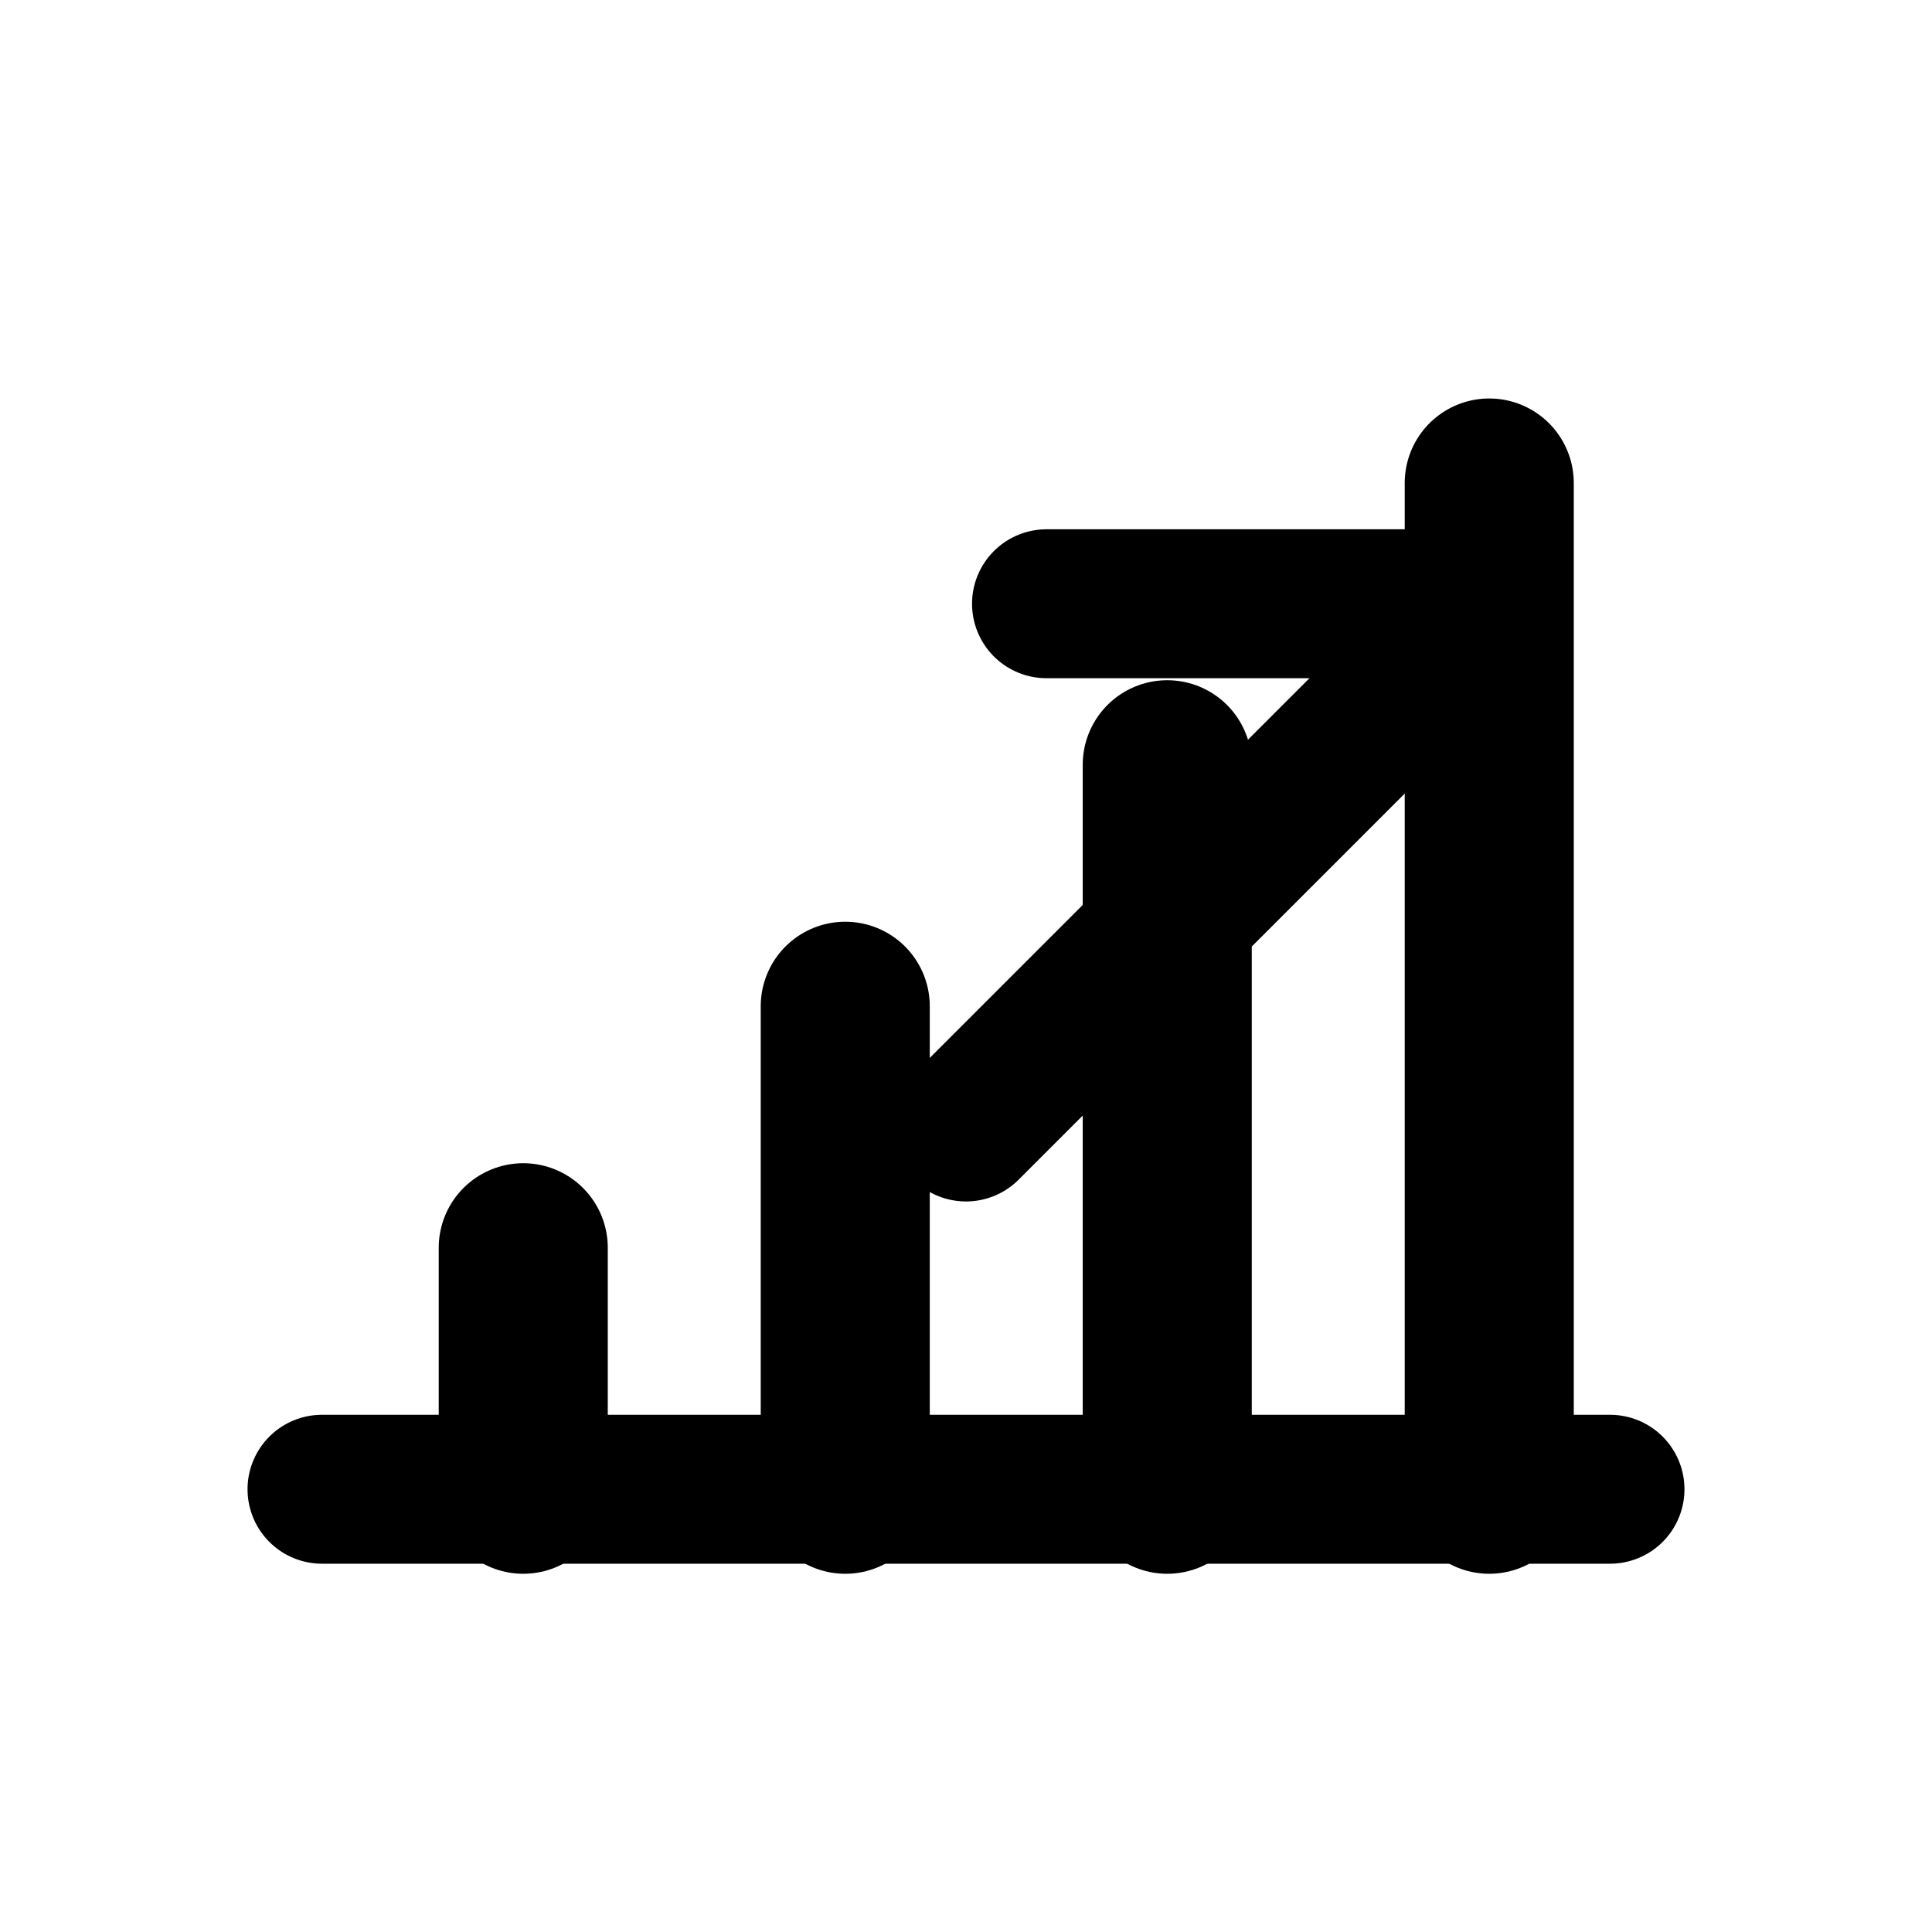
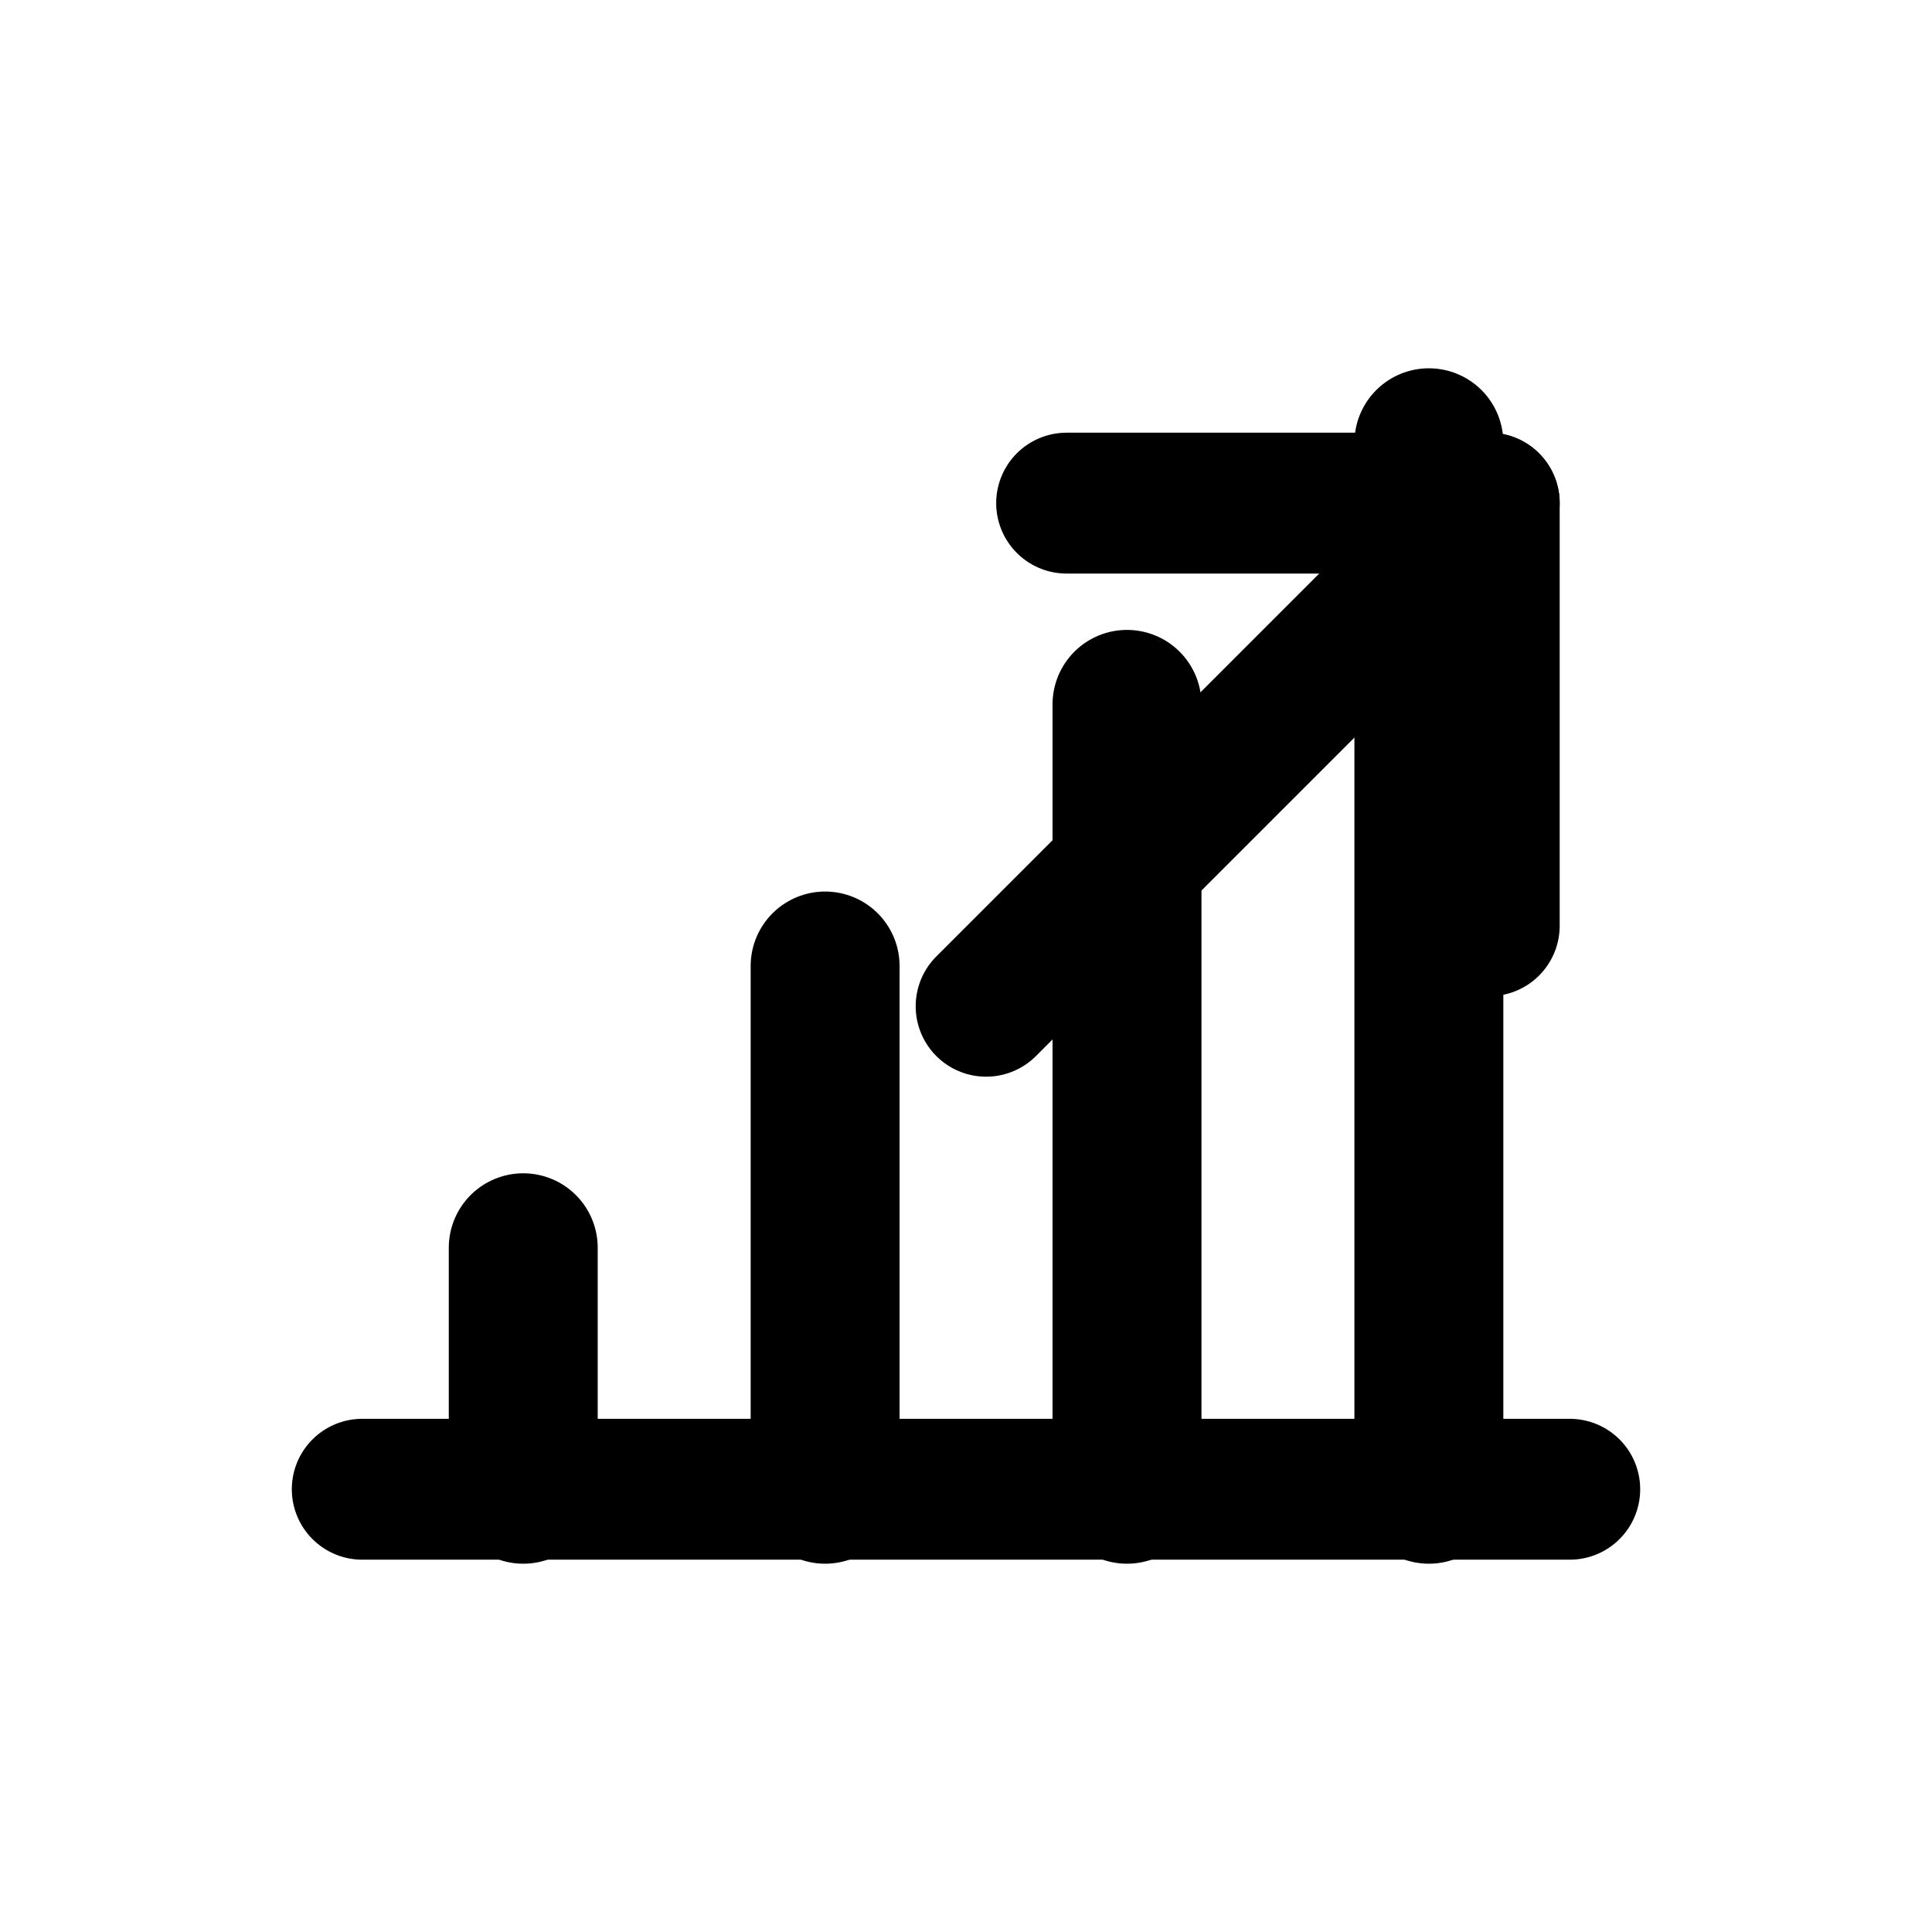
<svg xmlns="http://www.w3.org/2000/svg" viewBox="0 0 24 24" fill="none">
-   <path d="M4 18.5h16" stroke="#000" stroke-width="1.85" stroke-linecap="round" />
-   <path d="M6.5 15.5v3M10.5 12.5v6M14.5 9.5v9M18.5 6v12.5" stroke="#000" stroke-width="2.1" stroke-linecap="round" />
-   <path d="M13 7.5h5.5V13" stroke="#000" stroke-width="1.85" stroke-linecap="round" stroke-linejoin="round" />
-   <path d="M18.5 7.5 12 14" stroke="#000" stroke-width="1.85" stroke-linecap="round" />
+   <path d="M4.5 18.5h15" stroke="#000" stroke-width="1.75" stroke-linecap="round" />
+   <path d="M6.5 15.5v3M10.25 12v6.5M14 8.75v9.75M17.75 5.5v13" stroke="#000" stroke-width="1.85" stroke-linecap="round" />
+   <path d="M13.25 6.25h5.25V11.5" stroke="#000" stroke-width="1.75" stroke-linecap="round" stroke-linejoin="round" />
+   <path d="M18.5 6.25L12.25 12.5" stroke="#000" stroke-width="1.75" stroke-linecap="round" />
</svg>
